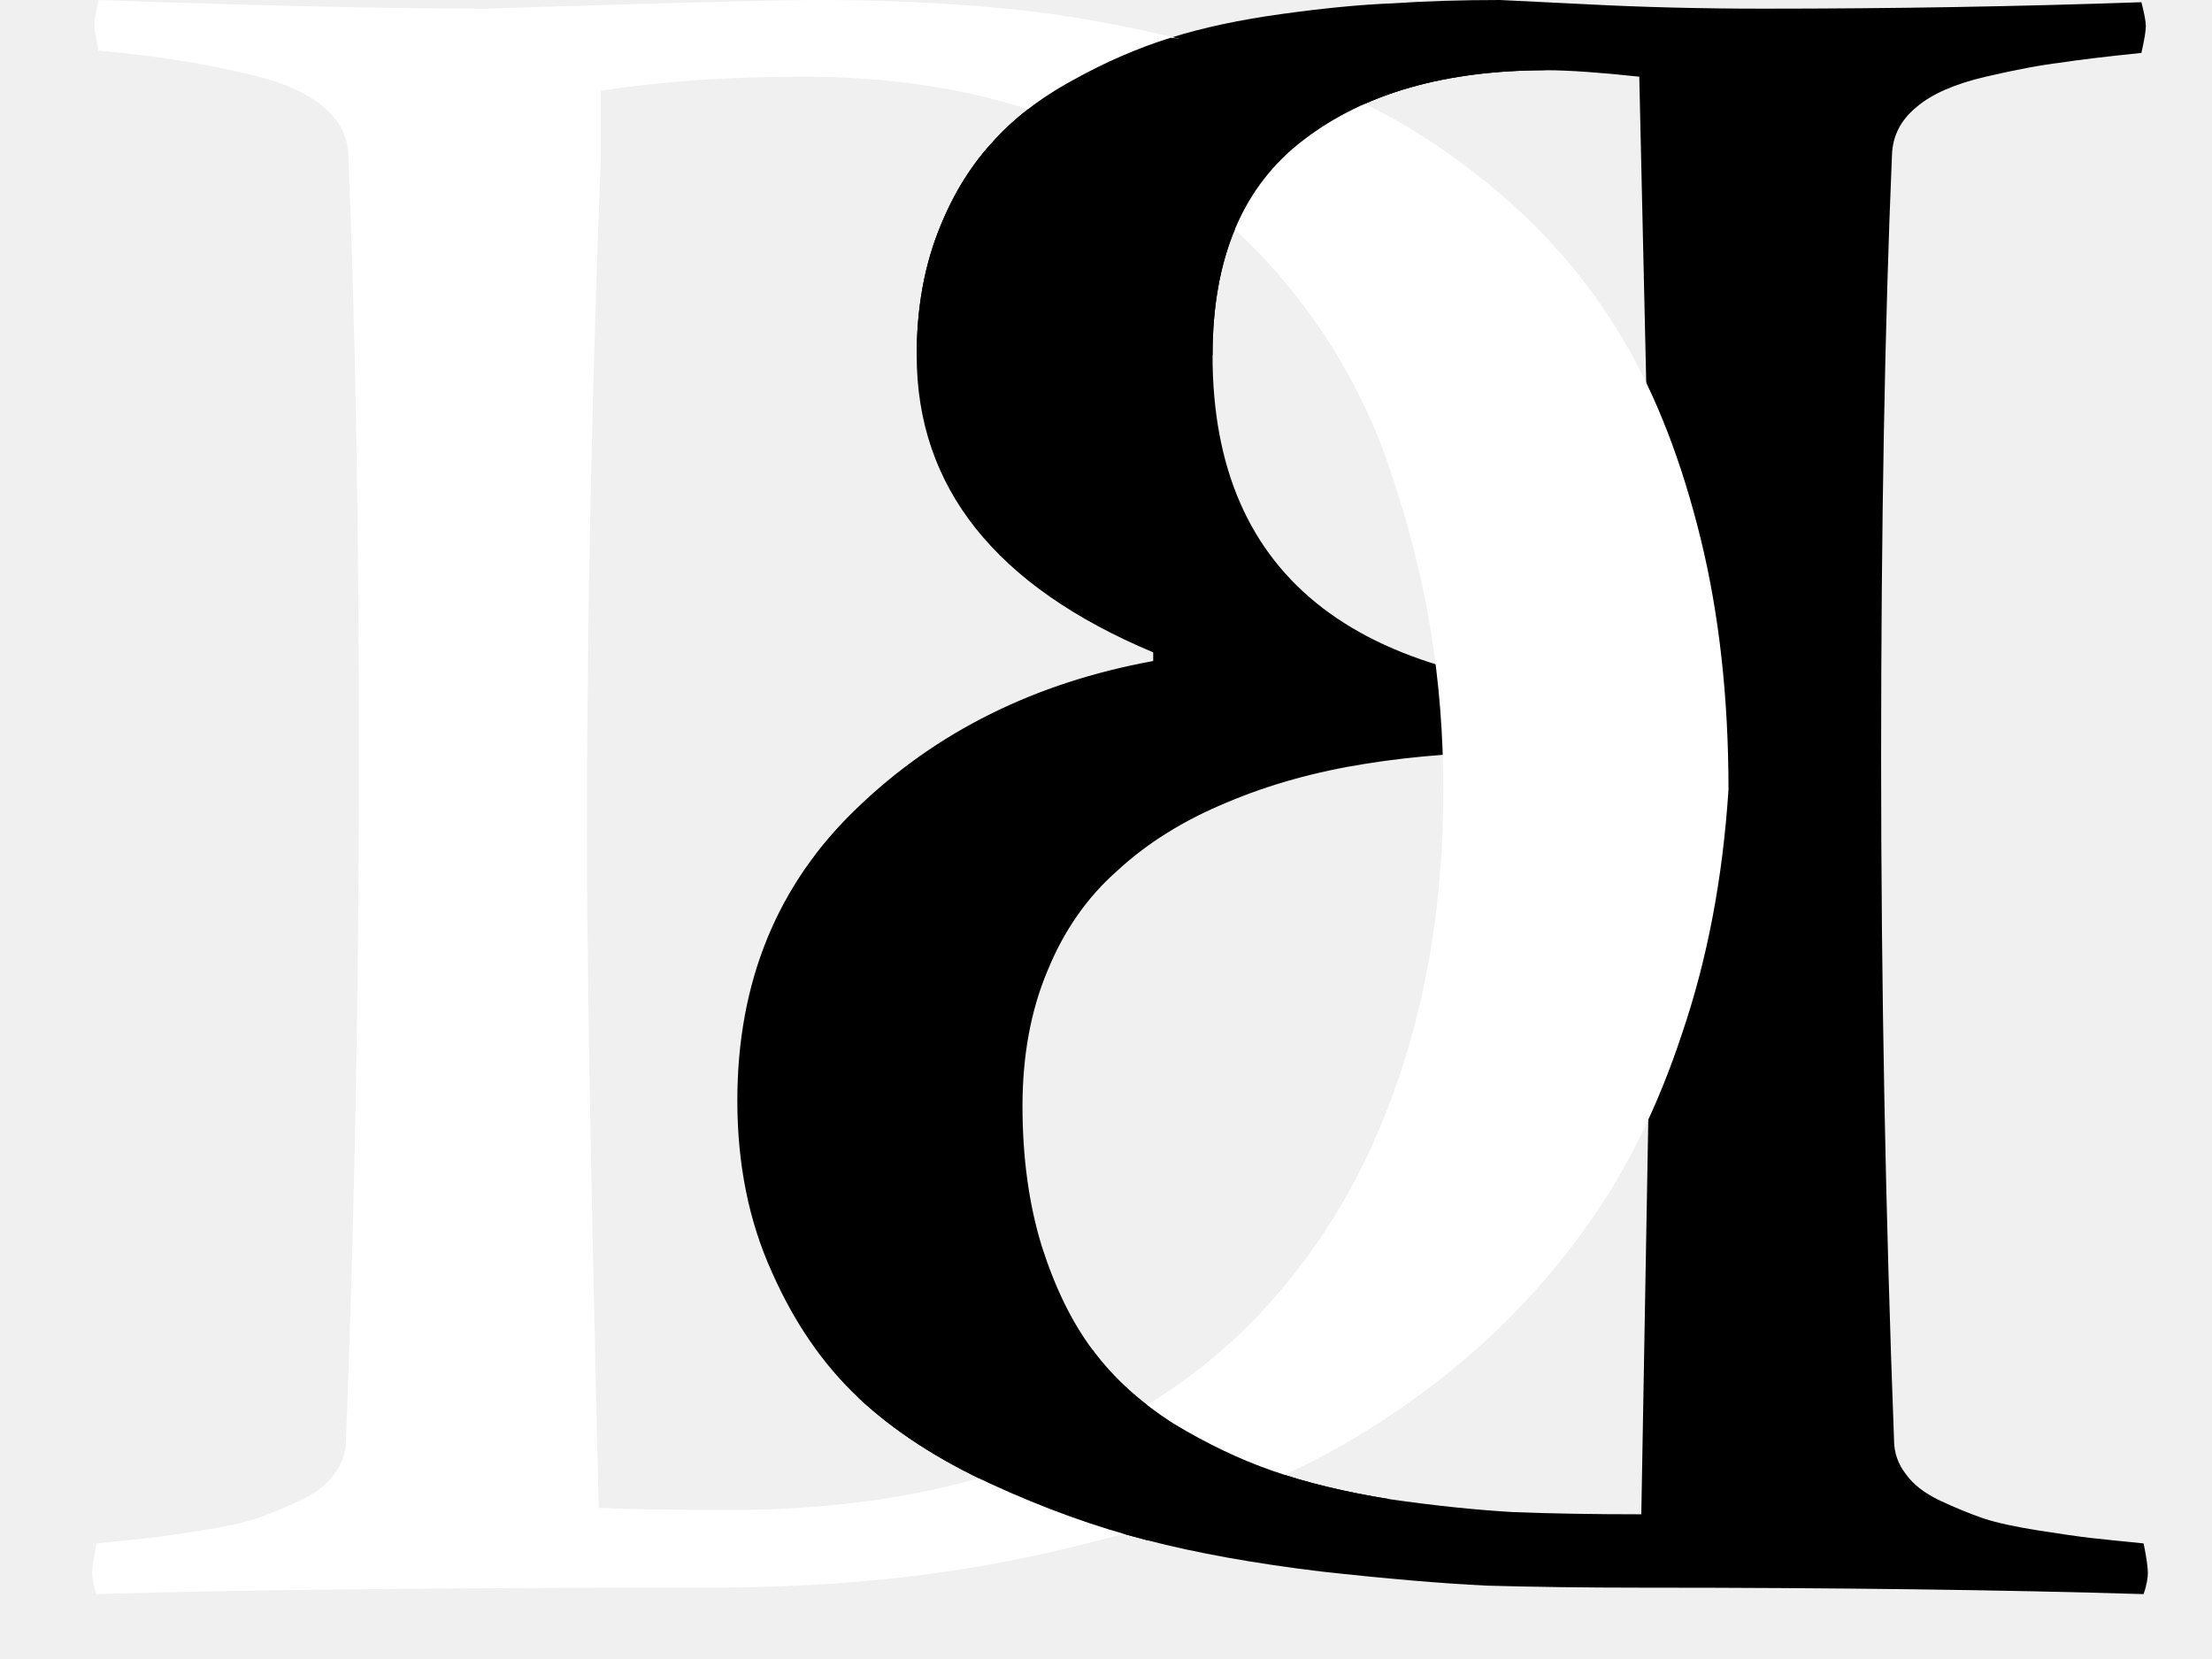
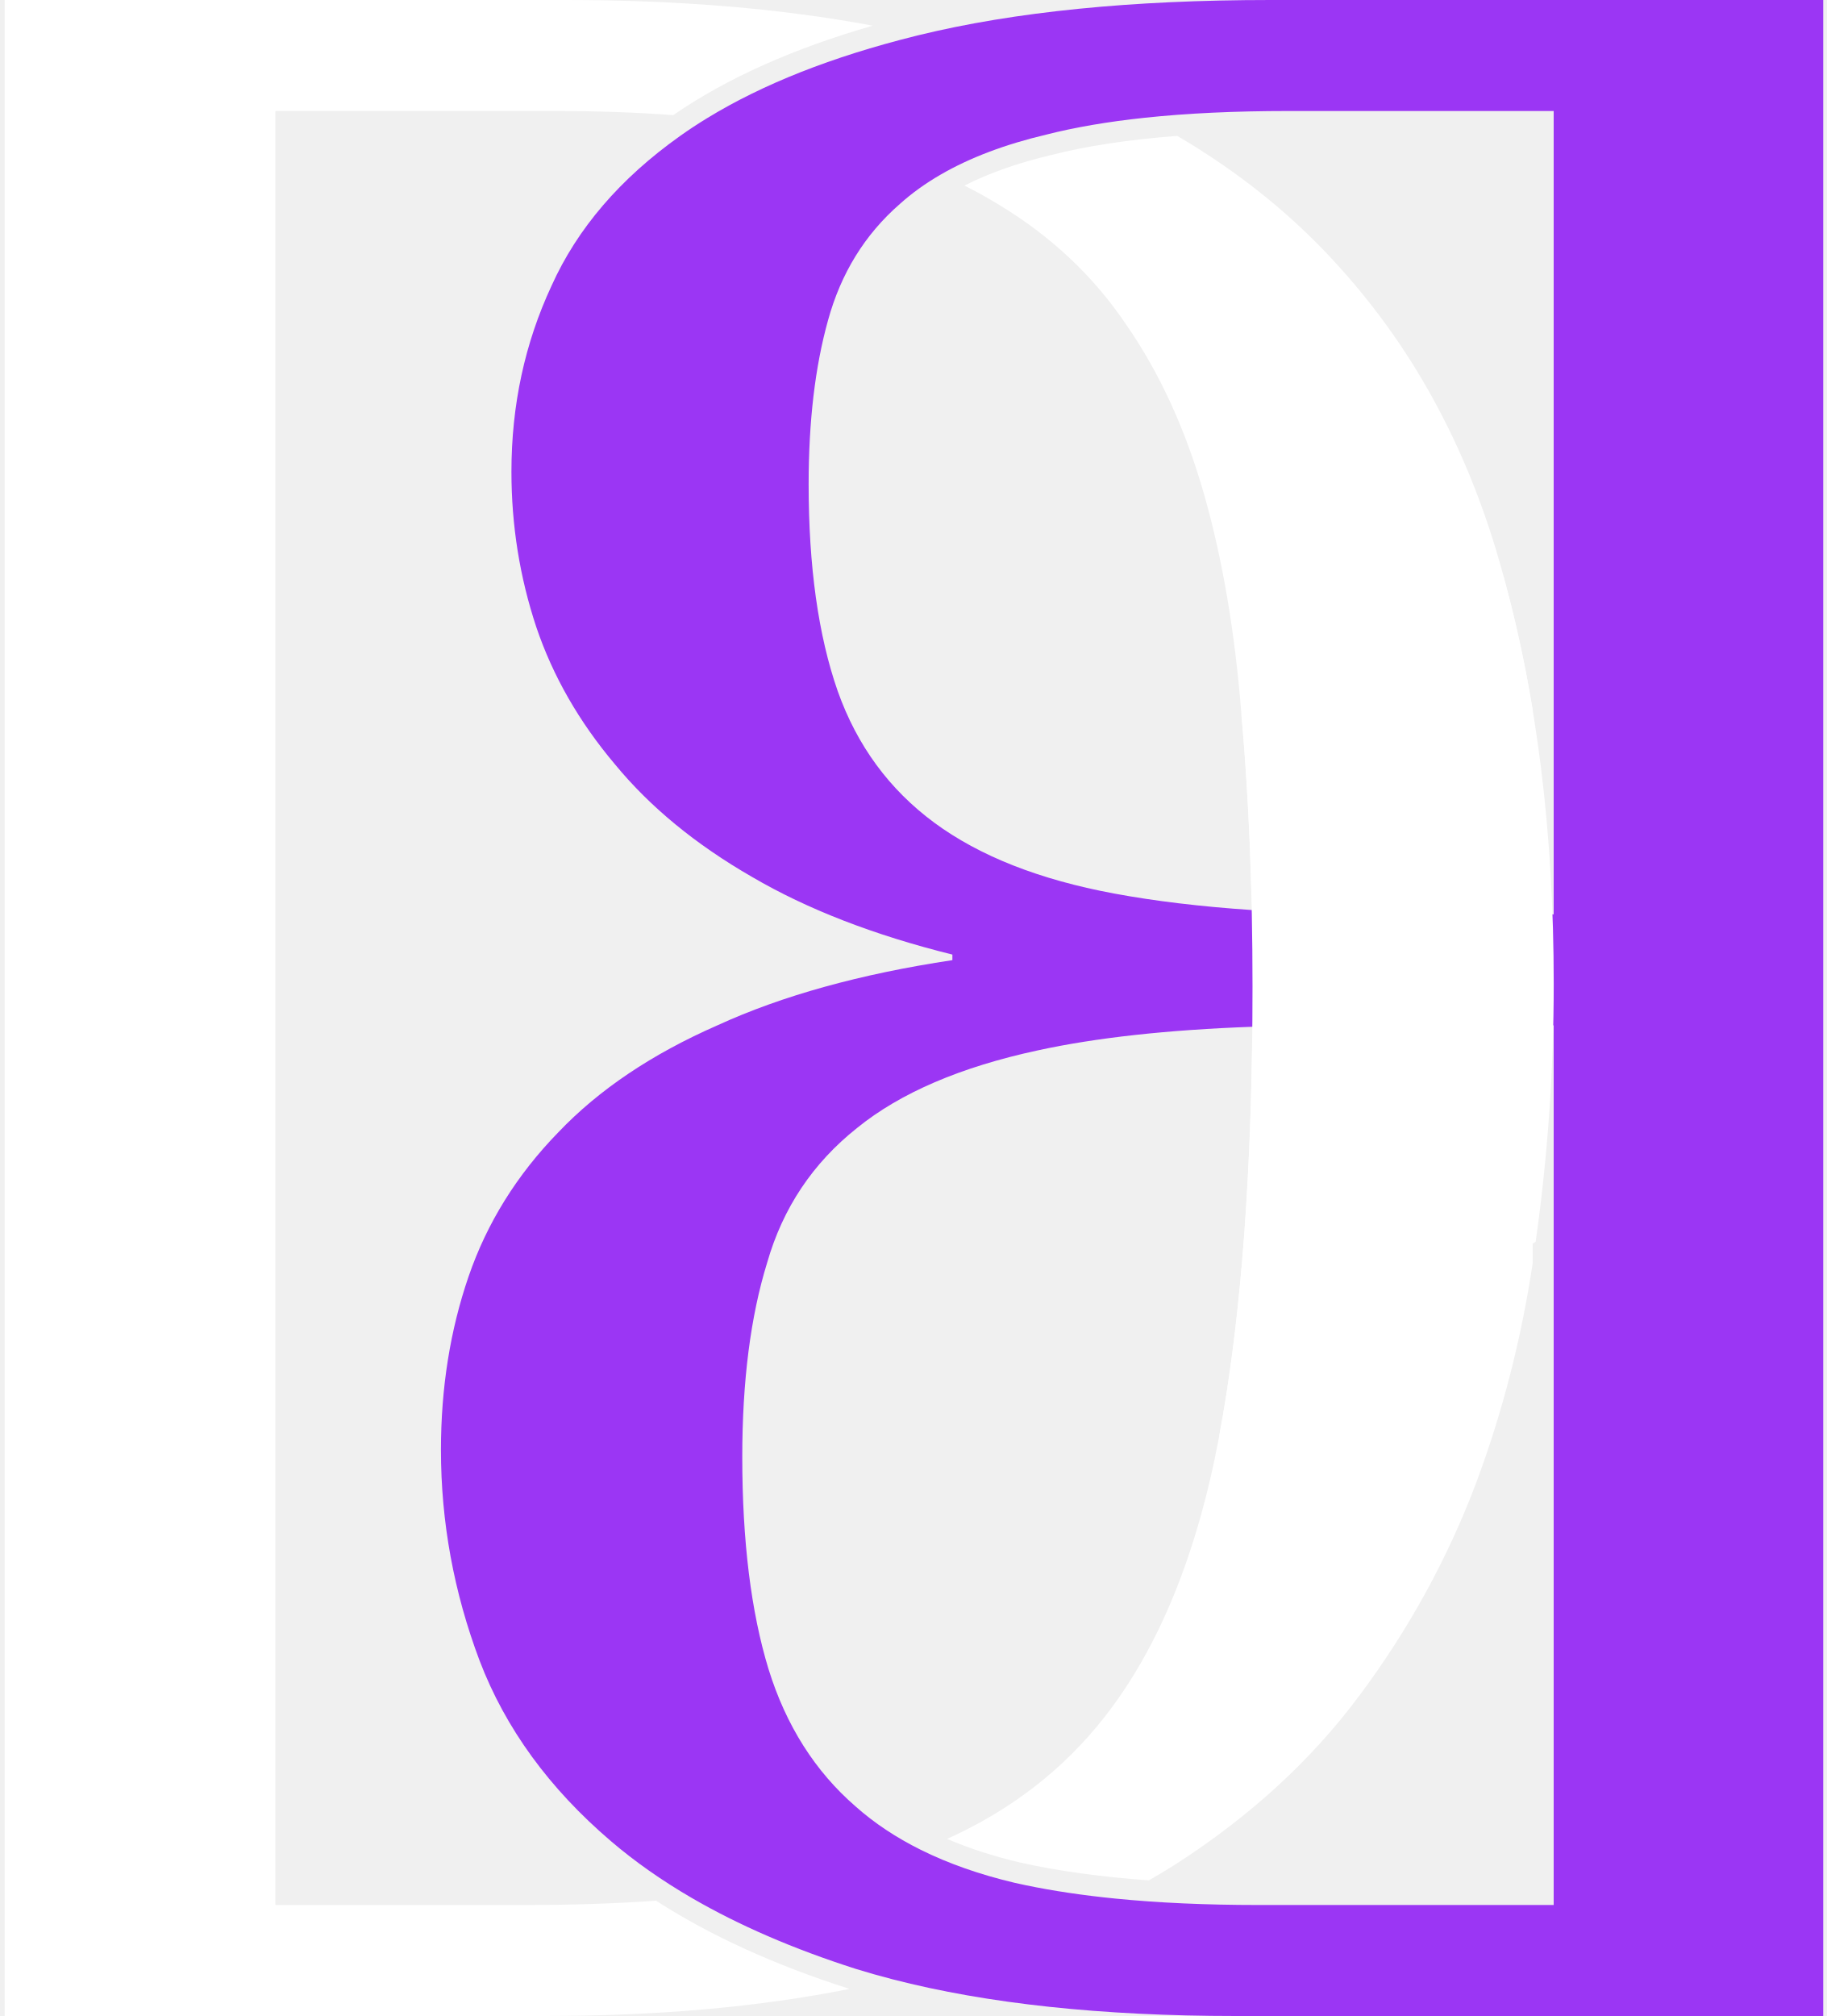
- <svg xmlns="http://www.w3.org/2000/svg" width="12" height="9" viewBox="0 0 12 9" fill="none">
-   <path d="M11.617 0.012C10.961 0.035 10.277 0.047 9.566 0.047C9.23 0.047 8.91 0.039 8.605 0.023C8.301 0.008 8.145 0 8.137 0C7.926 0 7.732 0.006 7.557 0.018C7.377 0.025 7.176 0.045 6.953 0.076C6.727 0.107 6.525 0.15 6.35 0.205C6.174 0.26 5.998 0.336 5.822 0.434C5.643 0.531 5.494 0.646 5.377 0.779C5.256 0.912 5.158 1.076 5.084 1.271C5.01 1.467 4.973 1.686 4.973 1.928C4.973 2.643 5.4 3.18 6.256 3.539V3.586C5.615 3.703 5.08 3.969 4.65 4.383C4.217 4.797 4 5.326 4 5.971C4 6.314 4.062 6.625 4.188 6.902C4.309 7.176 4.465 7.402 4.656 7.582C4.848 7.762 5.088 7.918 5.377 8.051C5.666 8.184 5.947 8.285 6.221 8.355C6.494 8.426 6.809 8.482 7.164 8.525C7.516 8.564 7.816 8.59 8.066 8.602C8.316 8.609 8.596 8.613 8.904 8.613C9.963 8.613 10.871 8.625 11.629 8.648C11.645 8.602 11.652 8.562 11.652 8.531C11.652 8.504 11.645 8.451 11.629 8.373C11.512 8.361 11.418 8.352 11.348 8.344C11.277 8.336 11.182 8.322 11.06 8.303C10.935 8.283 10.836 8.262 10.762 8.238C10.684 8.211 10.604 8.178 10.521 8.139C10.44 8.1 10.379 8.053 10.34 7.998C10.297 7.943 10.275 7.881 10.275 7.811C10.229 6.588 10.205 5.355 10.205 4.113C10.205 2.848 10.225 1.756 10.264 0.838C10.268 0.736 10.312 0.65 10.398 0.58C10.48 0.51 10.605 0.455 10.773 0.416C10.941 0.377 11.076 0.352 11.178 0.34C11.279 0.324 11.426 0.307 11.617 0.287C11.633 0.217 11.641 0.168 11.641 0.141C11.641 0.117 11.633 0.074 11.617 0.012ZM8.969 4.113V4.547L8.904 8.215C8.643 8.215 8.41 8.211 8.207 8.203C8.004 8.191 7.781 8.168 7.539 8.133C7.297 8.094 7.086 8.043 6.906 7.98C6.727 7.918 6.547 7.832 6.367 7.723C6.188 7.609 6.041 7.477 5.928 7.324C5.814 7.172 5.723 6.984 5.652 6.762C5.582 6.535 5.547 6.281 5.547 6C5.547 5.727 5.592 5.482 5.682 5.268C5.771 5.049 5.898 4.867 6.062 4.723C6.223 4.574 6.42 4.451 6.654 4.354C6.885 4.256 7.137 4.186 7.41 4.143C7.68 4.1 7.975 4.078 8.295 4.078C8.518 4.078 8.742 4.09 8.969 4.113ZM8.893 0.416L8.969 3.756C7.375 3.756 6.578 3.146 6.578 1.928C6.578 1.396 6.744 1.006 7.076 0.756C7.404 0.506 7.842 0.381 8.389 0.381C8.51 0.381 8.678 0.393 8.893 0.416Z" fill="black" />
-   <path d="M0.535 0C1.41 0.031 2.109 0.047 2.633 0.047C3.609 0.016 4.209 0 4.432 0C4.795 0 5.137 0.016 5.457 0.047C5.777 0.078 6.107 0.137 6.447 0.223C6.791 0.305 7.102 0.414 7.379 0.551C7.656 0.684 7.922 0.861 8.176 1.084C8.43 1.307 8.643 1.564 8.814 1.857C8.986 2.15 9.123 2.504 9.225 2.918C9.326 3.328 9.377 3.783 9.377 4.283C9.346 4.764 9.262 5.205 9.125 5.607C8.992 6.01 8.82 6.357 8.609 6.65C8.402 6.943 8.156 7.205 7.871 7.436C7.586 7.666 7.287 7.854 6.975 7.998C6.666 8.143 6.33 8.262 5.967 8.355C5.607 8.449 5.256 8.516 4.912 8.555C4.572 8.594 4.221 8.613 3.857 8.613C2.393 8.613 1.281 8.625 0.523 8.648C0.508 8.602 0.5 8.562 0.5 8.531C0.5 8.504 0.508 8.451 0.523 8.373C0.641 8.361 0.734 8.352 0.805 8.344C0.875 8.336 0.971 8.322 1.092 8.303C1.217 8.283 1.316 8.262 1.391 8.238C1.469 8.211 1.549 8.178 1.631 8.139C1.713 8.1 1.773 8.053 1.812 7.998C1.855 7.943 1.877 7.881 1.877 7.811C1.924 6.588 1.947 5.355 1.947 4.113C1.947 2.848 1.928 1.756 1.889 0.838C1.885 0.736 1.84 0.65 1.754 0.58C1.668 0.506 1.543 0.449 1.379 0.41C1.219 0.371 1.082 0.344 0.969 0.328C0.859 0.309 0.715 0.291 0.535 0.275C0.52 0.205 0.512 0.156 0.512 0.129C0.512 0.105 0.52 0.062 0.535 0ZM3.26 0.838C3.209 2.166 3.184 3.402 3.184 4.547C3.184 5.18 3.205 6.391 3.248 8.18C3.416 8.188 3.656 8.191 3.969 8.191C4.602 8.191 5.164 8.096 5.656 7.904C6.148 7.709 6.553 7.438 6.869 7.09C7.186 6.742 7.424 6.332 7.584 5.859C7.748 5.383 7.83 4.857 7.83 4.283C7.83 3.986 7.807 3.695 7.76 3.41C7.713 3.125 7.639 2.834 7.537 2.537C7.436 2.24 7.295 1.967 7.115 1.717C6.936 1.467 6.721 1.244 6.471 1.049C6.225 0.85 5.92 0.695 5.557 0.586C5.197 0.473 4.799 0.416 4.361 0.416C3.959 0.416 3.592 0.441 3.26 0.492V0.838Z" fill="white" />
-   <path d="M5.377 8.051C5.088 7.918 4.848 7.762 4.656 7.582L5.928 7.324C6.041 7.477 6.188 7.609 6.367 7.723C6.547 7.832 6.727 7.918 6.906 7.98C7.086 8.043 7.297 8.094 7.539 8.133L6.221 8.355C5.947 8.285 5.666 8.184 5.377 8.051Z" fill="black" />
-   <path d="M5.822 0.434C5.998 0.336 6.174 0.26 6.35 0.205L8.389 0.381C7.842 0.381 7.404 0.506 7.076 0.756C6.744 1.006 6.578 1.396 6.578 1.928H4.973C4.973 1.686 5.01 1.467 5.084 1.271C5.158 1.076 5.256 0.912 5.377 0.779C5.494 0.646 5.643 0.531 5.822 0.434Z" fill="black" />
+ <svg xmlns="http://www.w3.org/2000/svg" width="87" height="96" viewBox="0 0 87 96" fill="none">
+   <path d="M26.468 5.286C28.442 5.286 30.307 5.351 32.064 5.482C34.62 3.72 37.794 2.306 41.564 1.223C37.224 0.408 32.347 0 26.931 0H0.223V96H25.939C31.328 96 36.167 95.57 40.458 94.71L40.455 94.709L40.447 94.706C36.907 93.576 33.836 92.181 31.248 90.511C29.312 90.647 27.256 90.714 25.08 90.714H13.114V5.286H26.468Z" fill="white" />
+   <path d="M52.581 81.795C50.626 84.279 48.135 86.203 45.108 87.566C46.139 88.01 47.285 88.383 48.547 88.683C50.335 89.087 52.39 89.374 54.717 89.541C55.137 89.3 55.55 89.052 55.953 88.798C59.523 86.508 62.454 83.821 64.746 80.738C67.081 77.611 68.932 74.241 70.299 70.629C71.548 67.286 72.448 63.795 72.997 60.157V49.826H63.661C62.251 49.826 60.909 49.849 59.634 49.895C59.526 57.231 59.005 63.393 58.068 68.383C57.011 74.021 55.182 78.491 52.581 81.795Z" fill="white" />
+   <path d="M63.82 12.752C61.654 10.326 59.07 8.232 56.069 6.471C53.748 6.648 51.755 6.952 50.083 7.378L50.074 7.38L50.066 7.382C48.47 7.759 47.097 8.247 45.933 8.838C46.522 9.133 47.086 9.446 47.623 9.778C50.091 11.276 52.097 13.17 53.639 15.46C55.226 17.751 56.46 20.438 57.341 23.521C58.223 26.604 58.818 30.106 59.126 34.026C59.36 36.621 59.516 39.389 59.595 42.331C61.623 42.47 63.834 42.54 66.228 42.54H72.997V33.803C72.635 31.613 72.177 29.507 71.621 27.485C70.078 21.715 67.478 16.804 63.82 12.752Z" fill="white" />
+   <path fill-rule="evenodd" clip-rule="evenodd" d="M40.751 93.754C37.791 92.808 35.186 91.681 32.936 90.372C31.515 89.546 30.236 88.647 29.098 87.675C26.158 85.165 24.073 82.301 22.844 79.086C21.615 75.827 21.001 72.479 21.001 69.043C21.001 66.092 21.44 63.339 22.317 60.785C23.195 58.23 24.622 55.939 26.597 53.913C28.528 51.887 31.051 50.191 34.167 48.826C37.24 47.416 40.97 46.381 45.359 45.721V45.456C41.629 44.531 38.447 43.298 35.813 41.756C33.136 40.215 30.964 38.431 29.296 36.405C27.584 34.379 26.333 32.198 25.543 29.864C24.753 27.485 24.358 25.019 24.358 22.464C24.358 19.293 24.995 16.341 26.267 13.611C27.496 10.88 29.537 8.501 32.39 6.475C32.802 6.182 33.232 5.899 33.681 5.625C36.339 4 39.639 2.698 43.582 1.718C43.636 1.704 43.691 1.691 43.746 1.677C48.324 0.559 53.909 0 60.501 0H86.834V96H58.855C52.471 96 47.025 95.418 42.516 94.254C41.911 94.098 41.322 93.931 40.751 93.754ZM53.116 90.408C55.164 90.612 57.428 90.714 59.908 90.714H73.997V48.826H63.661C62.259 48.826 60.921 48.849 59.646 48.894C55.611 49.039 52.209 49.413 49.441 50.015C45.754 50.808 42.879 52.041 40.817 53.715C38.71 55.389 37.284 57.525 36.538 60.124C35.748 62.679 35.352 65.762 35.352 69.374C35.352 73.382 35.769 76.751 36.603 79.483C37.437 82.169 38.82 84.35 40.751 86.023C41.643 86.815 42.677 87.503 43.854 88.087C45.166 88.739 46.656 89.263 48.322 89.657C48.502 89.698 48.684 89.737 48.869 89.776C50.163 90.044 51.579 90.255 53.116 90.408ZM59.618 43.335C61.649 43.472 63.852 43.54 66.228 43.54H73.997V5.286H61.357C58.818 5.286 56.538 5.393 54.516 5.608C52.762 5.794 51.202 6.061 49.836 6.409C47.876 6.872 46.2 7.505 44.808 8.31C44.08 8.731 43.43 9.198 42.858 9.712C41.19 11.166 40.049 13.016 39.434 15.262C38.82 17.465 38.513 20.063 38.513 23.058C38.513 26.979 38.973 30.26 39.895 32.903C40.817 35.502 42.353 37.594 44.503 39.18C46.654 40.765 49.507 41.889 53.062 42.549C54.999 42.909 57.185 43.171 59.618 43.335Z" fill="#9B36F4" />
+   <path d="M73.999 46.844C73.999 39.708 73.206 33.255 71.619 27.485L59.124 34.026C59.477 37.946 59.653 42.263 59.653 46.976C59.653 55.609 59.124 62.745 58.066 68.383L73.139 59.133C73.712 55.08 73.999 50.984 73.999 46.844Z" fill="white" />
</svg>
